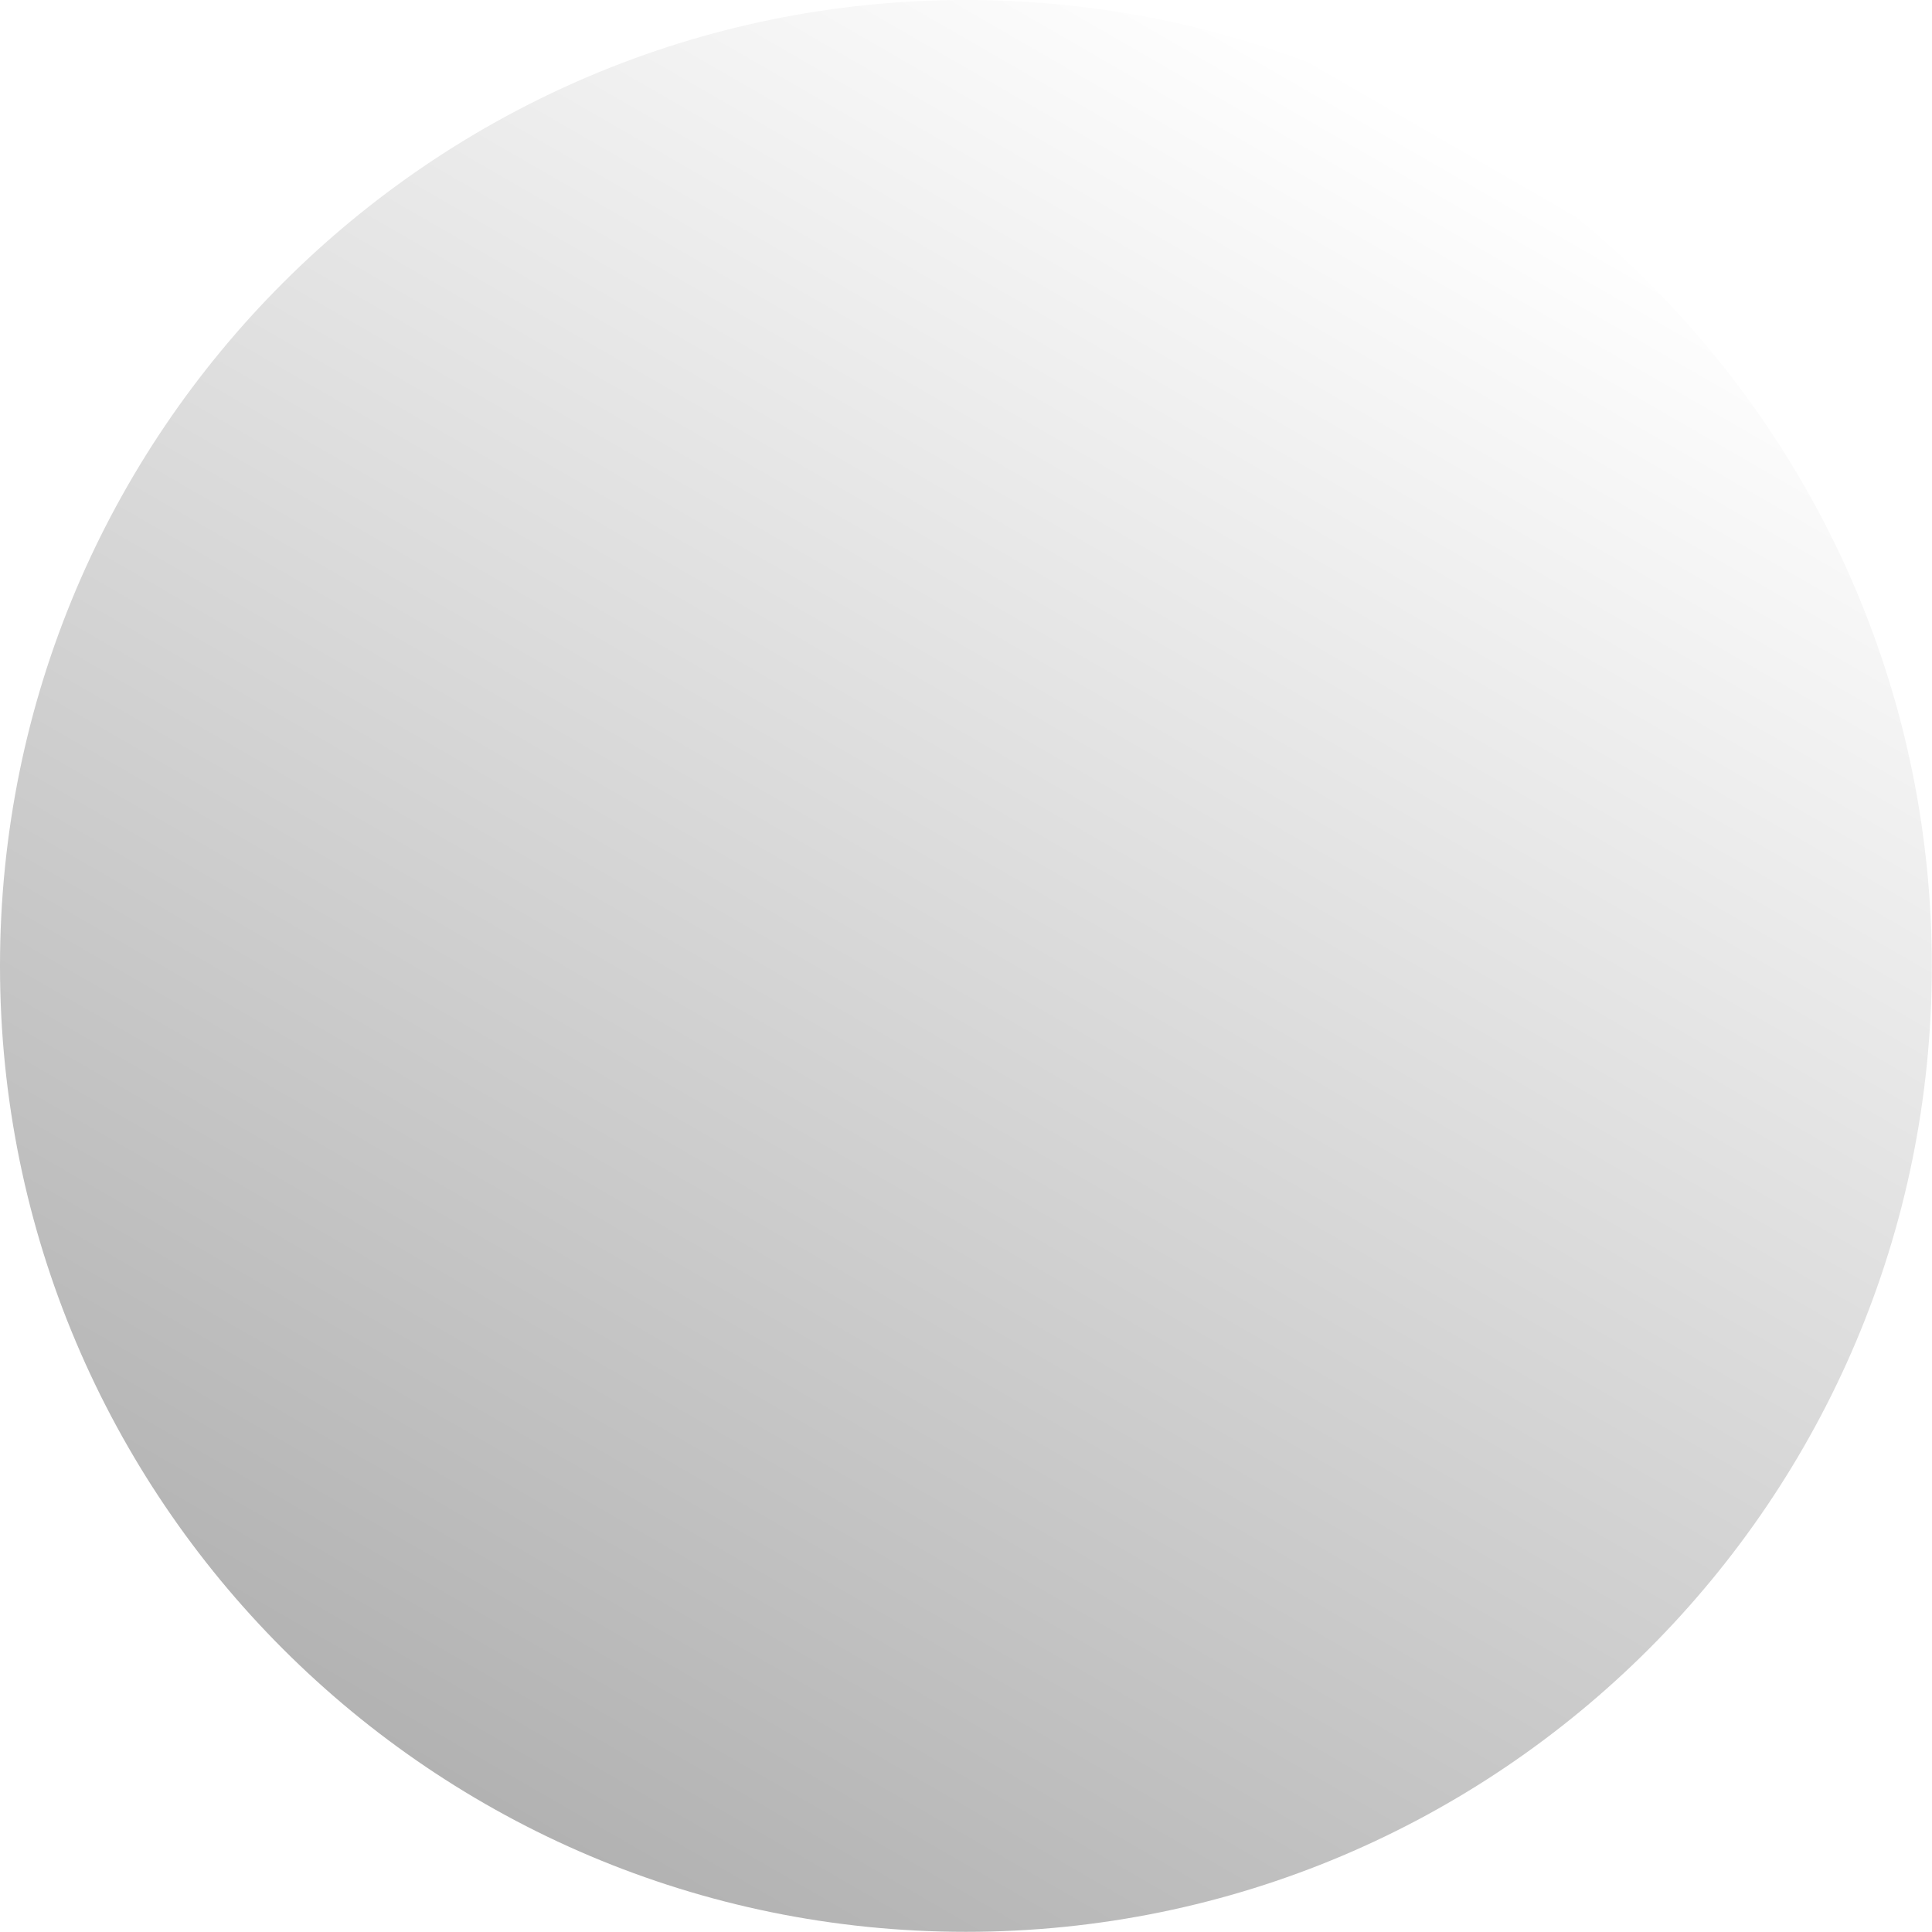
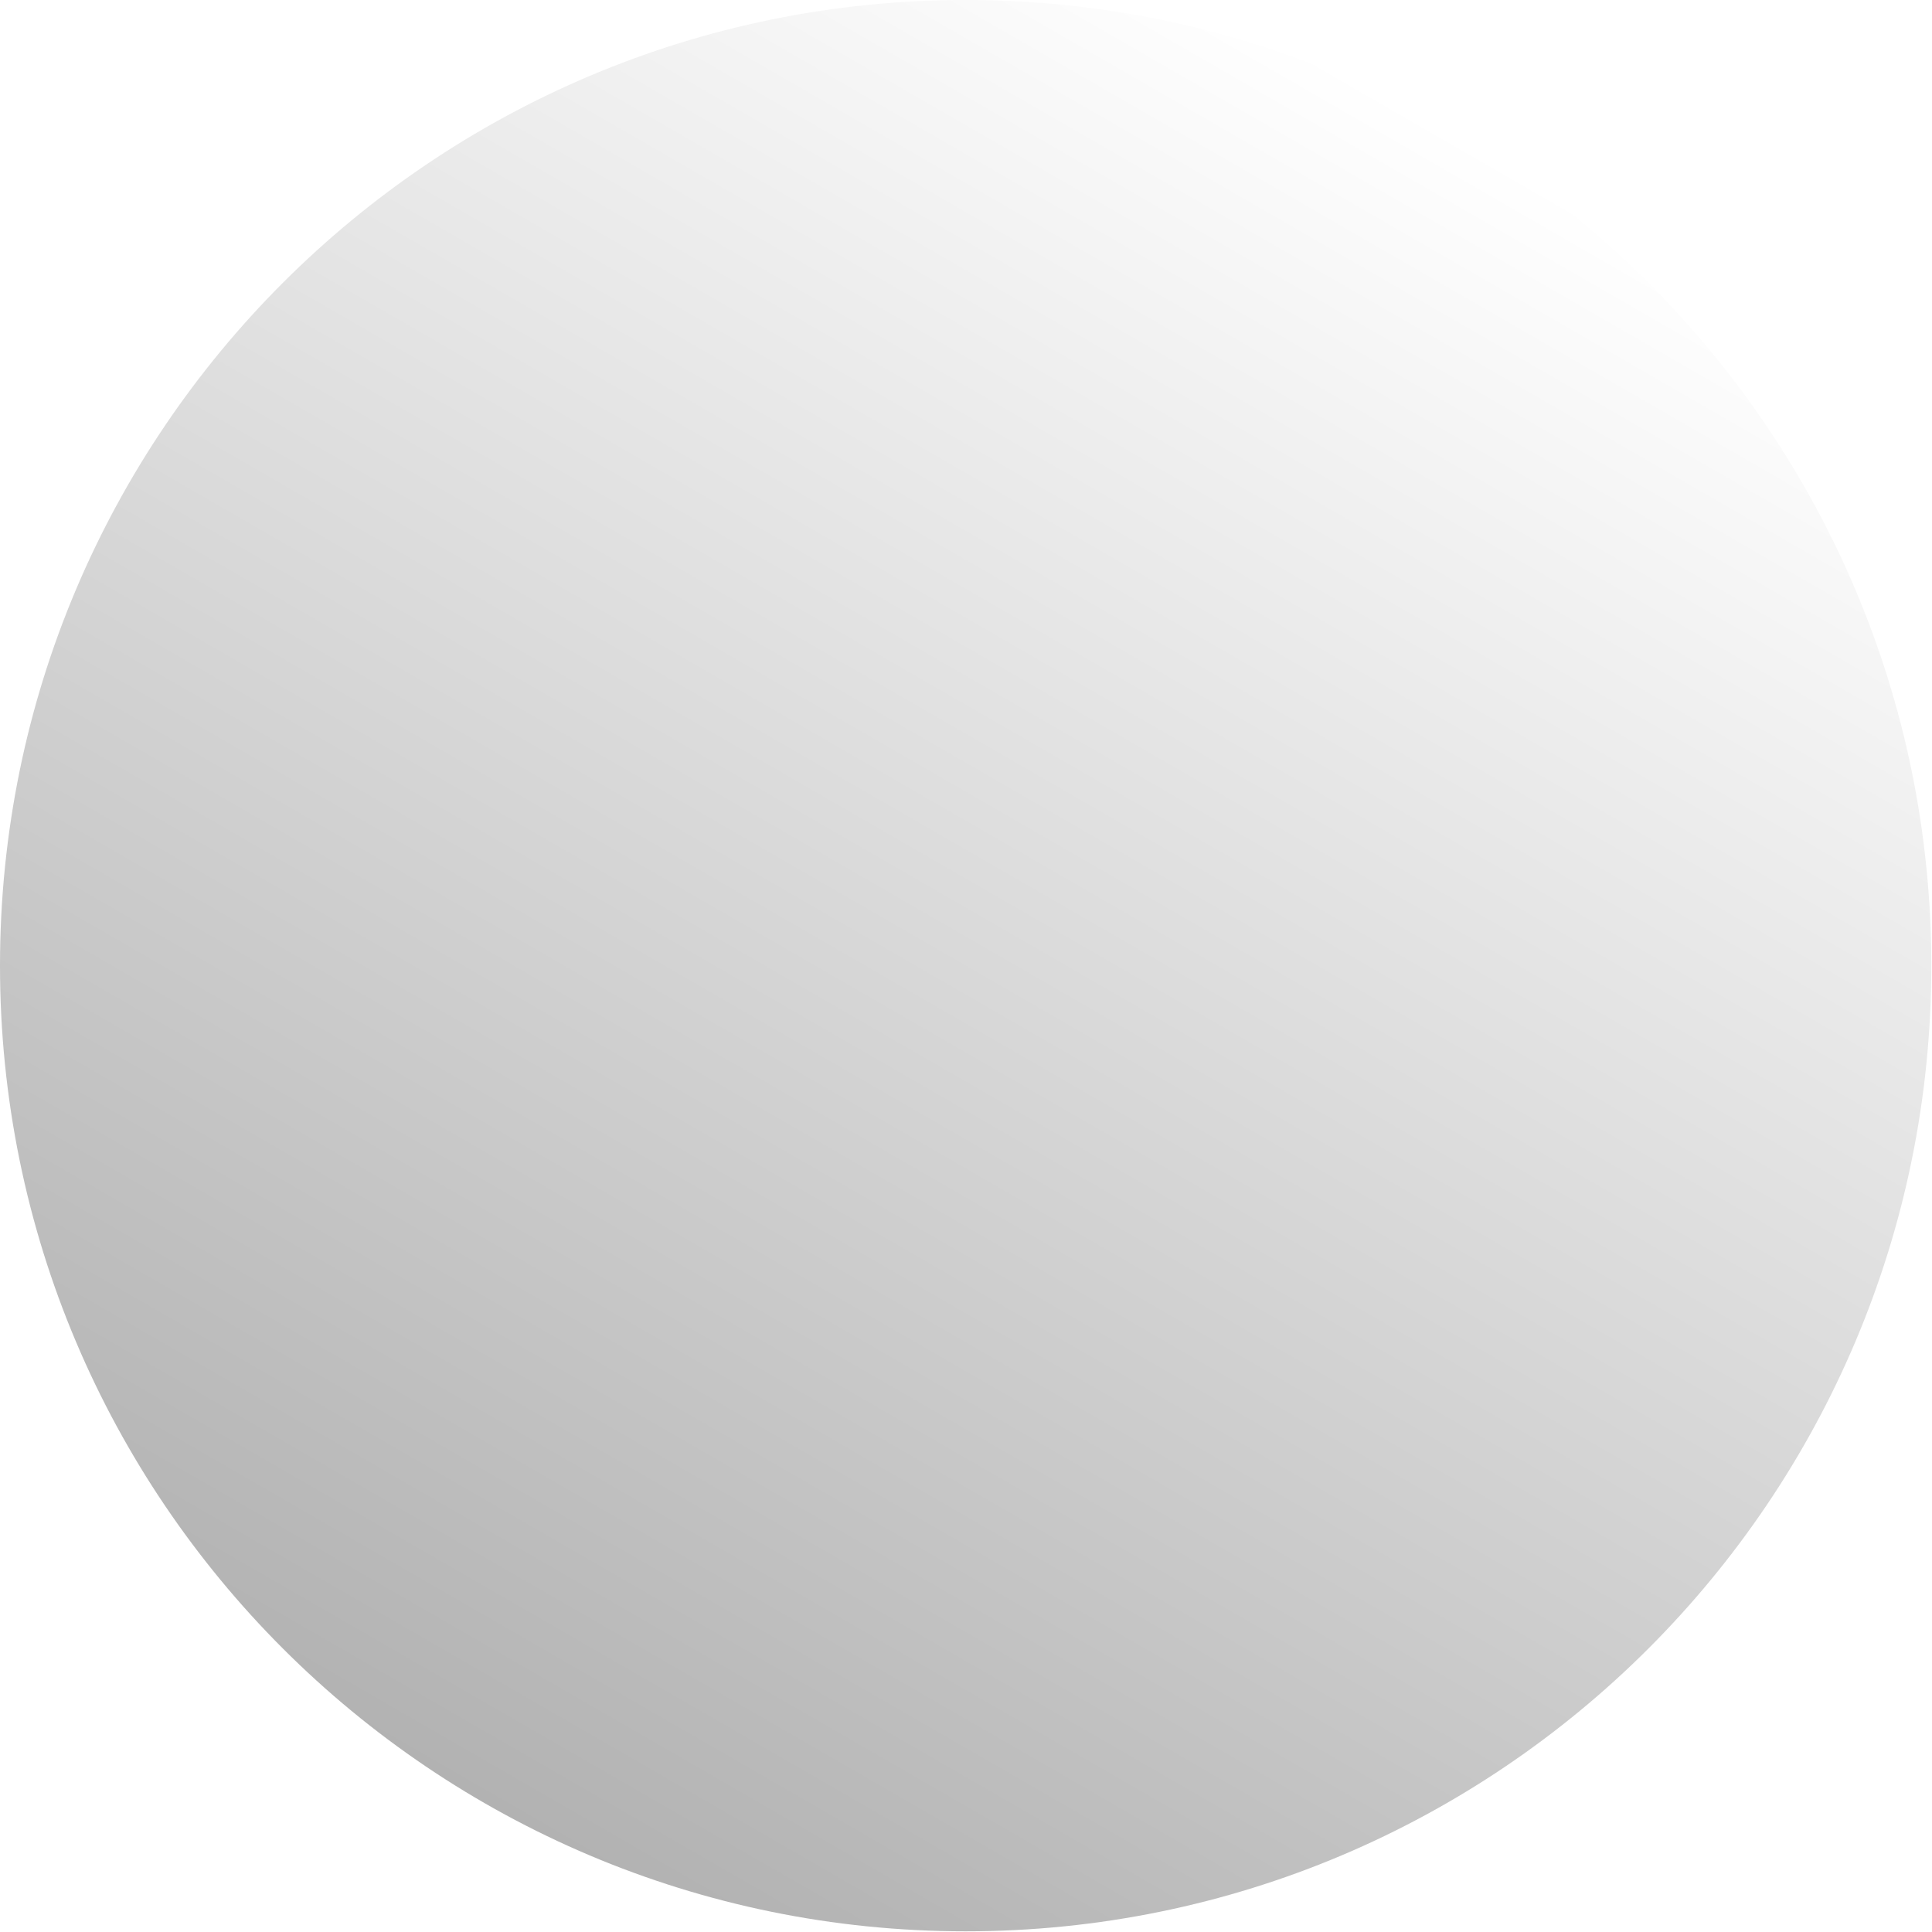
- <svg xmlns="http://www.w3.org/2000/svg" viewBox="0 0 113.39 113.39">
+ <svg xmlns="http://www.w3.org/2000/svg" viewBox="0 0 28.35 28.35">
  <defs>
-     <linearGradient id="a" x1="85.04" y1="7.59" x2="28.34" y2="105.8" gradientUnits="userSpaceOnUse">
+     <linearGradient id="a" x1="21.26" y1="25.41" x2="7.09" y2="0.85" gradientTransform="matrix(1, 0, 0, -1, 0, 27.3)" gradientUnits="userSpaceOnUse">
      <stop offset="0" stop-color="#fff" />
      <stop offset="1" stop-color="#b2b2b2" />
    </linearGradient>
  </defs>
-   <circle cx="56.69" cy="56.69" r="56.69" fill="url(#a)" />
+   <circle cx="14.17" cy="14.17" r="14.17" fill="url(#a)" />
</svg>
